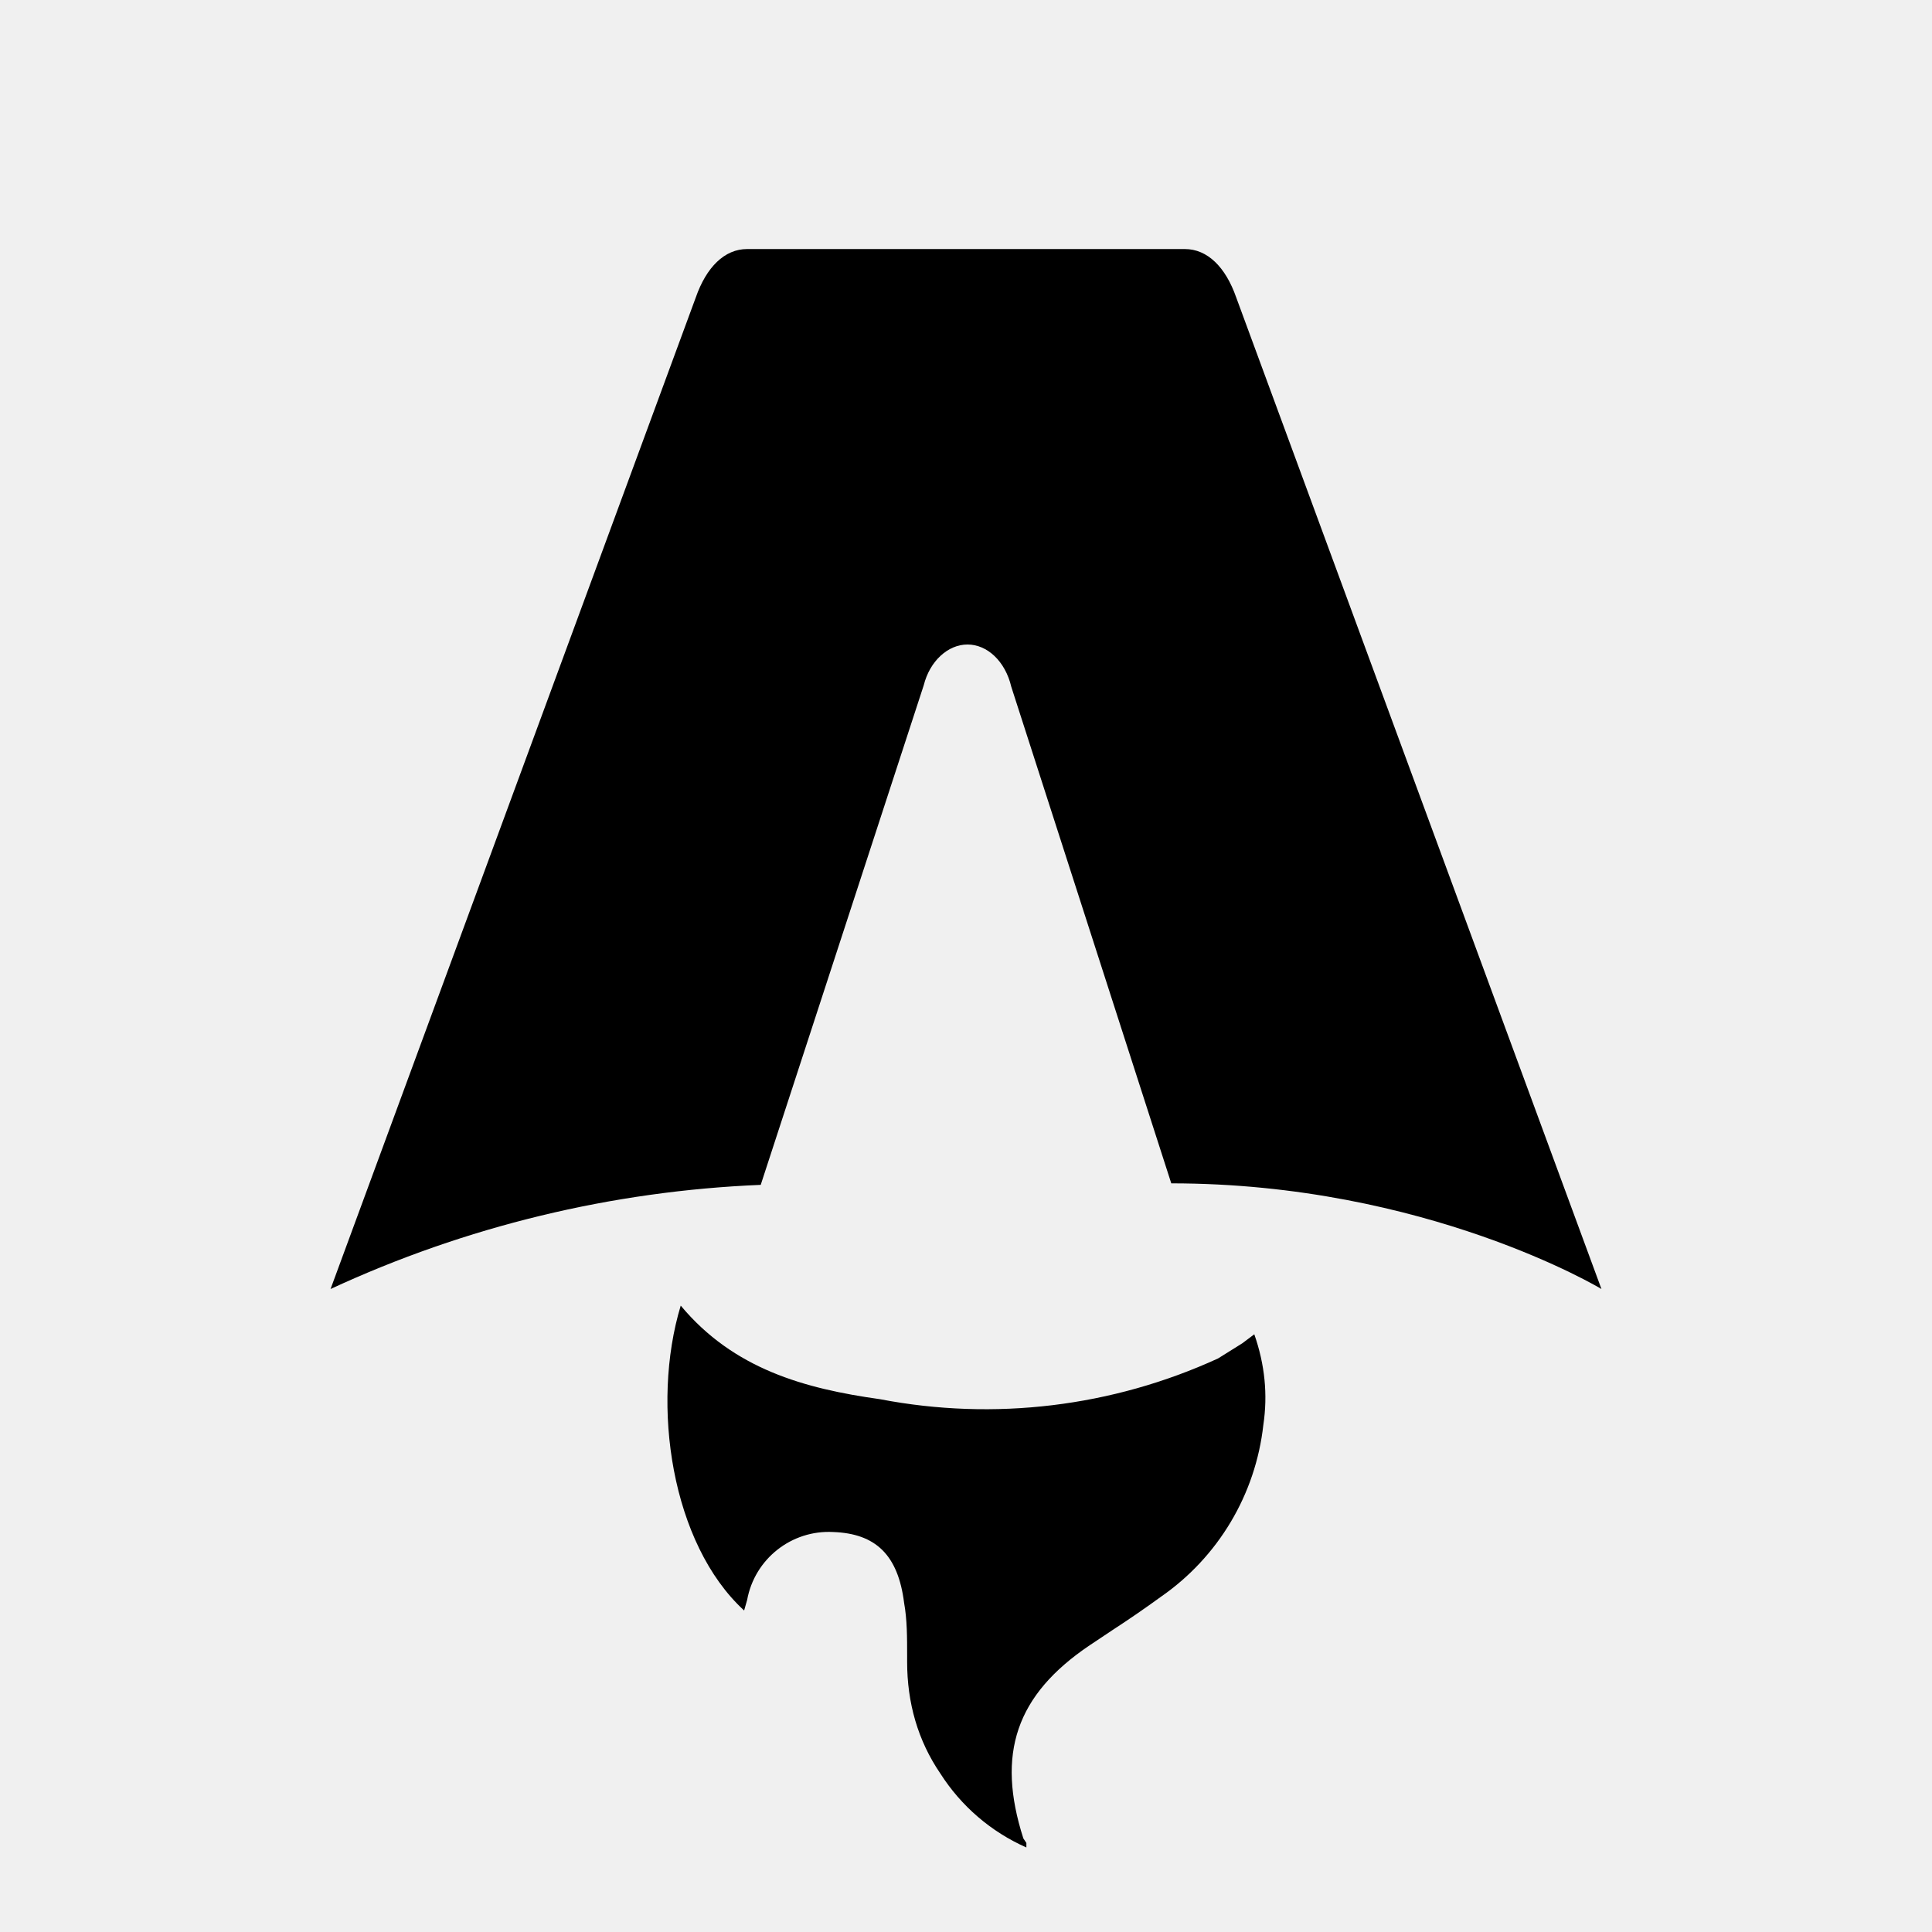
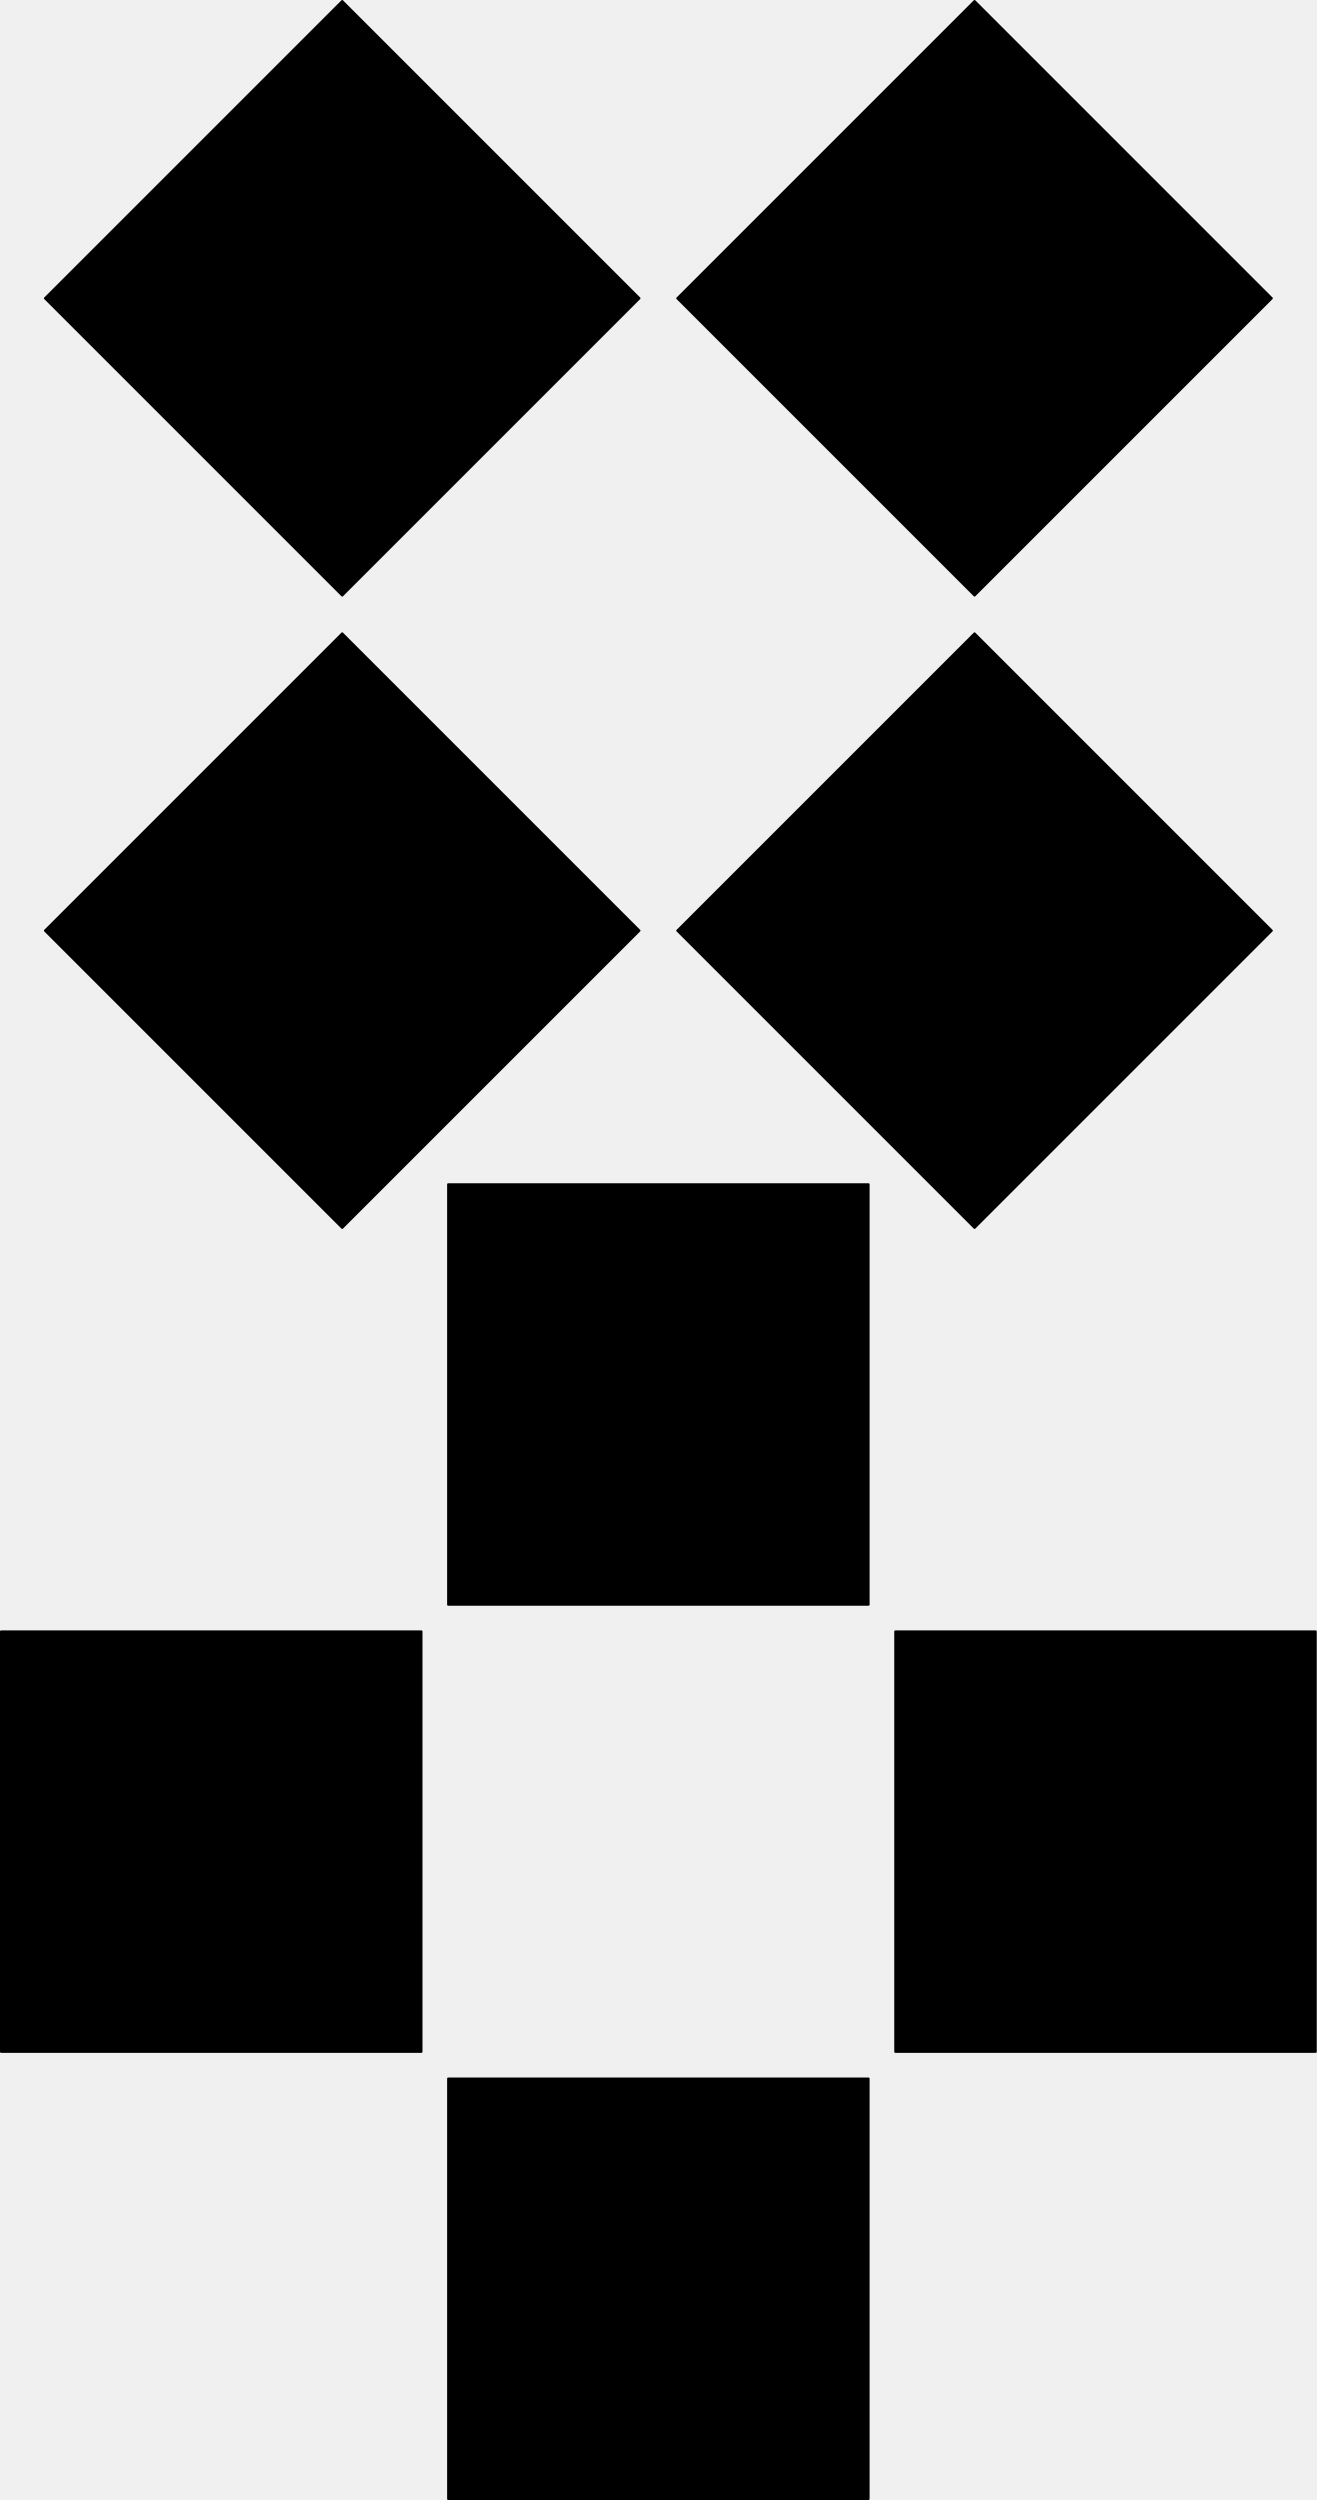
- <svg xmlns="http://www.w3.org/2000/svg" fill="none" viewBox="0 0 128 128">
-   <path d="M50.4 78.5a75.1 75.1 0 0 0-28.5 6.9l24.2-65.7c.7-2 1.9-3.2 3.4-3.2h29c1.5 0 2.7 1.2 3.4 3.2l24.2 65.7s-11.6-7-28.5-7L67 45.5c-.4-1.7-1.6-2.8-2.9-2.8-1.3 0-2.5 1.1-2.9 2.7L50.4 78.5Zm-1.1 28.2Zm-4.2-20.2c-2 6.6-.6 15.8 4.2 20.2a17.5 17.5 0 0 1 .2-.7 5.5 5.5 0 0 1 5.7-4.5c2.8.1 4.3 1.5 4.7 4.7.2 1.1.2 2.3.2 3.5v.4c0 2.7.7 5.2 2.2 7.4a13 13 0 0 0 5.7 4.9v-.3l-.2-.3c-1.8-5.6-.5-9.5 4.4-12.8l1.5-1a73 73 0 0 0 3.2-2.2 16 16 0 0 0 6.8-11.4c.3-2 .1-4-.6-6l-.8.6-1.6 1a37 37 0 0 1-22.4 2.7c-5-.7-9.7-2-13.2-6.2Z" />
+ <svg xmlns="http://www.w3.org/2000/svg" width="90.846mm" height="172.484mm" viewBox="0 0 90.846 172.484" version="1.1" id="svg5">
  <style>
-         path { fill: #000; }
-         @media (prefers-color-scheme: dark) {
-             path { fill: #FFF; }
-         }
-     </style>
+ 	rect {
+ 		fill: #000000
+ 	}
+ 	@media (prefers-color-scheme: dark){
+ 		rect {
+ 			fill: #ffffff
+ 		}
+ 	}
+ 	</style>
+   <defs id="defs2" />
+   <g id="layer1" transform="translate(-77.64132,-53.49648)">
+     <g id="g573" transform="matrix(0.5152795,0.5152795,-0.5152795,0.5152795,104.8711,4.082772)">
+       <rect style="stroke-width:0.026" id="rect534" width="40" height="40" x="86.739" y="93.765" ry="0.102" />
+       <rect style="stroke-width:0.026" id="rect563" width="40" height="40" x="129.073" y="51.431" ry="0.102" />
+       <rect style="stroke-width:0.026" id="rect565" width="40" height="40" x="86.739" y="9.098" ry="0.102" />
+       <rect style="stroke-width:0.026" id="rect567" width="40" height="40" x="44.406" y="51.431" ry="0.102" />
+     </g>
+     <g id="g672" transform="matrix(0.7287153,0,0,0.7287153,45.28196,128.5041)">
+       <rect style="stroke-width:0.026" id="rect664" width="40" height="40" x="86.739" y="93.765" ry="0.102" />
+       <rect style="stroke-width:0.026" id="rect666" width="40" height="40" x="129.073" y="51.431" ry="0.102" />
+       <rect style="stroke-width:0.026" id="rect668" width="40" height="40" x="86.739" y="9.098" ry="0.102" />
+       <rect style="stroke-width:0.026" id="rect670" width="40" height="40" x="44.406" y="51.431" ry="0.102" />
+     </g>
+   </g>
</svg>
